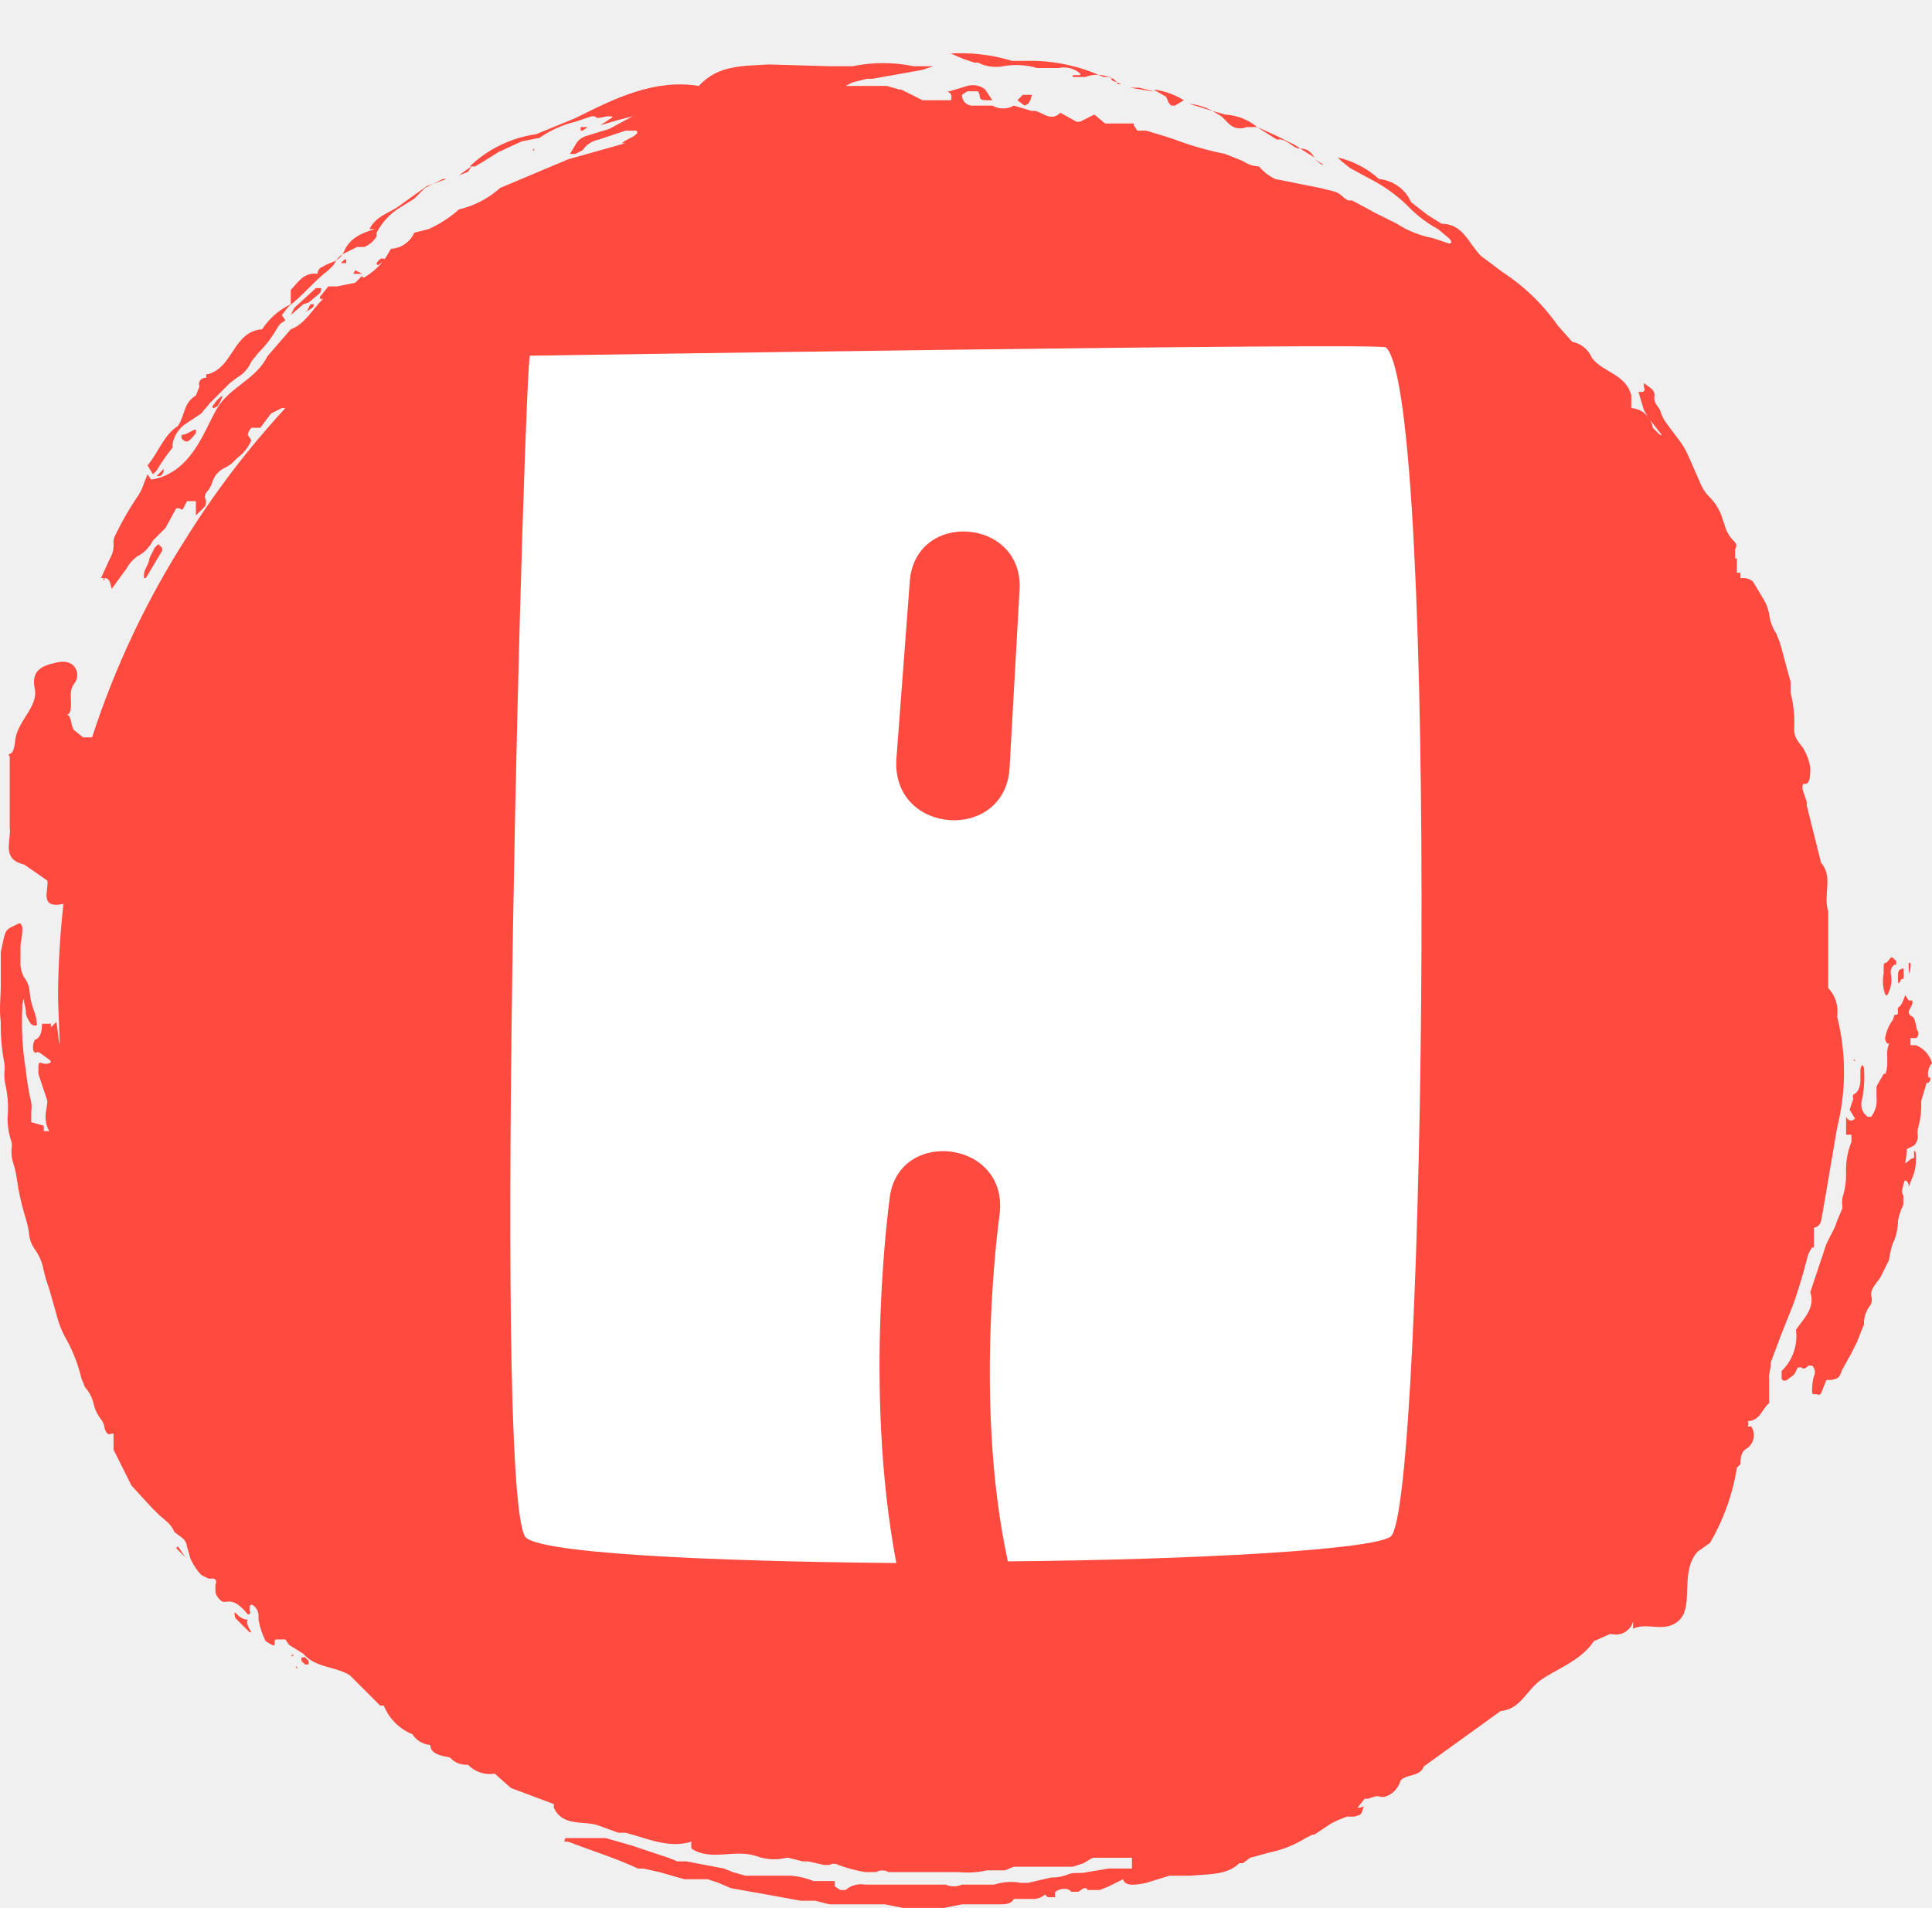
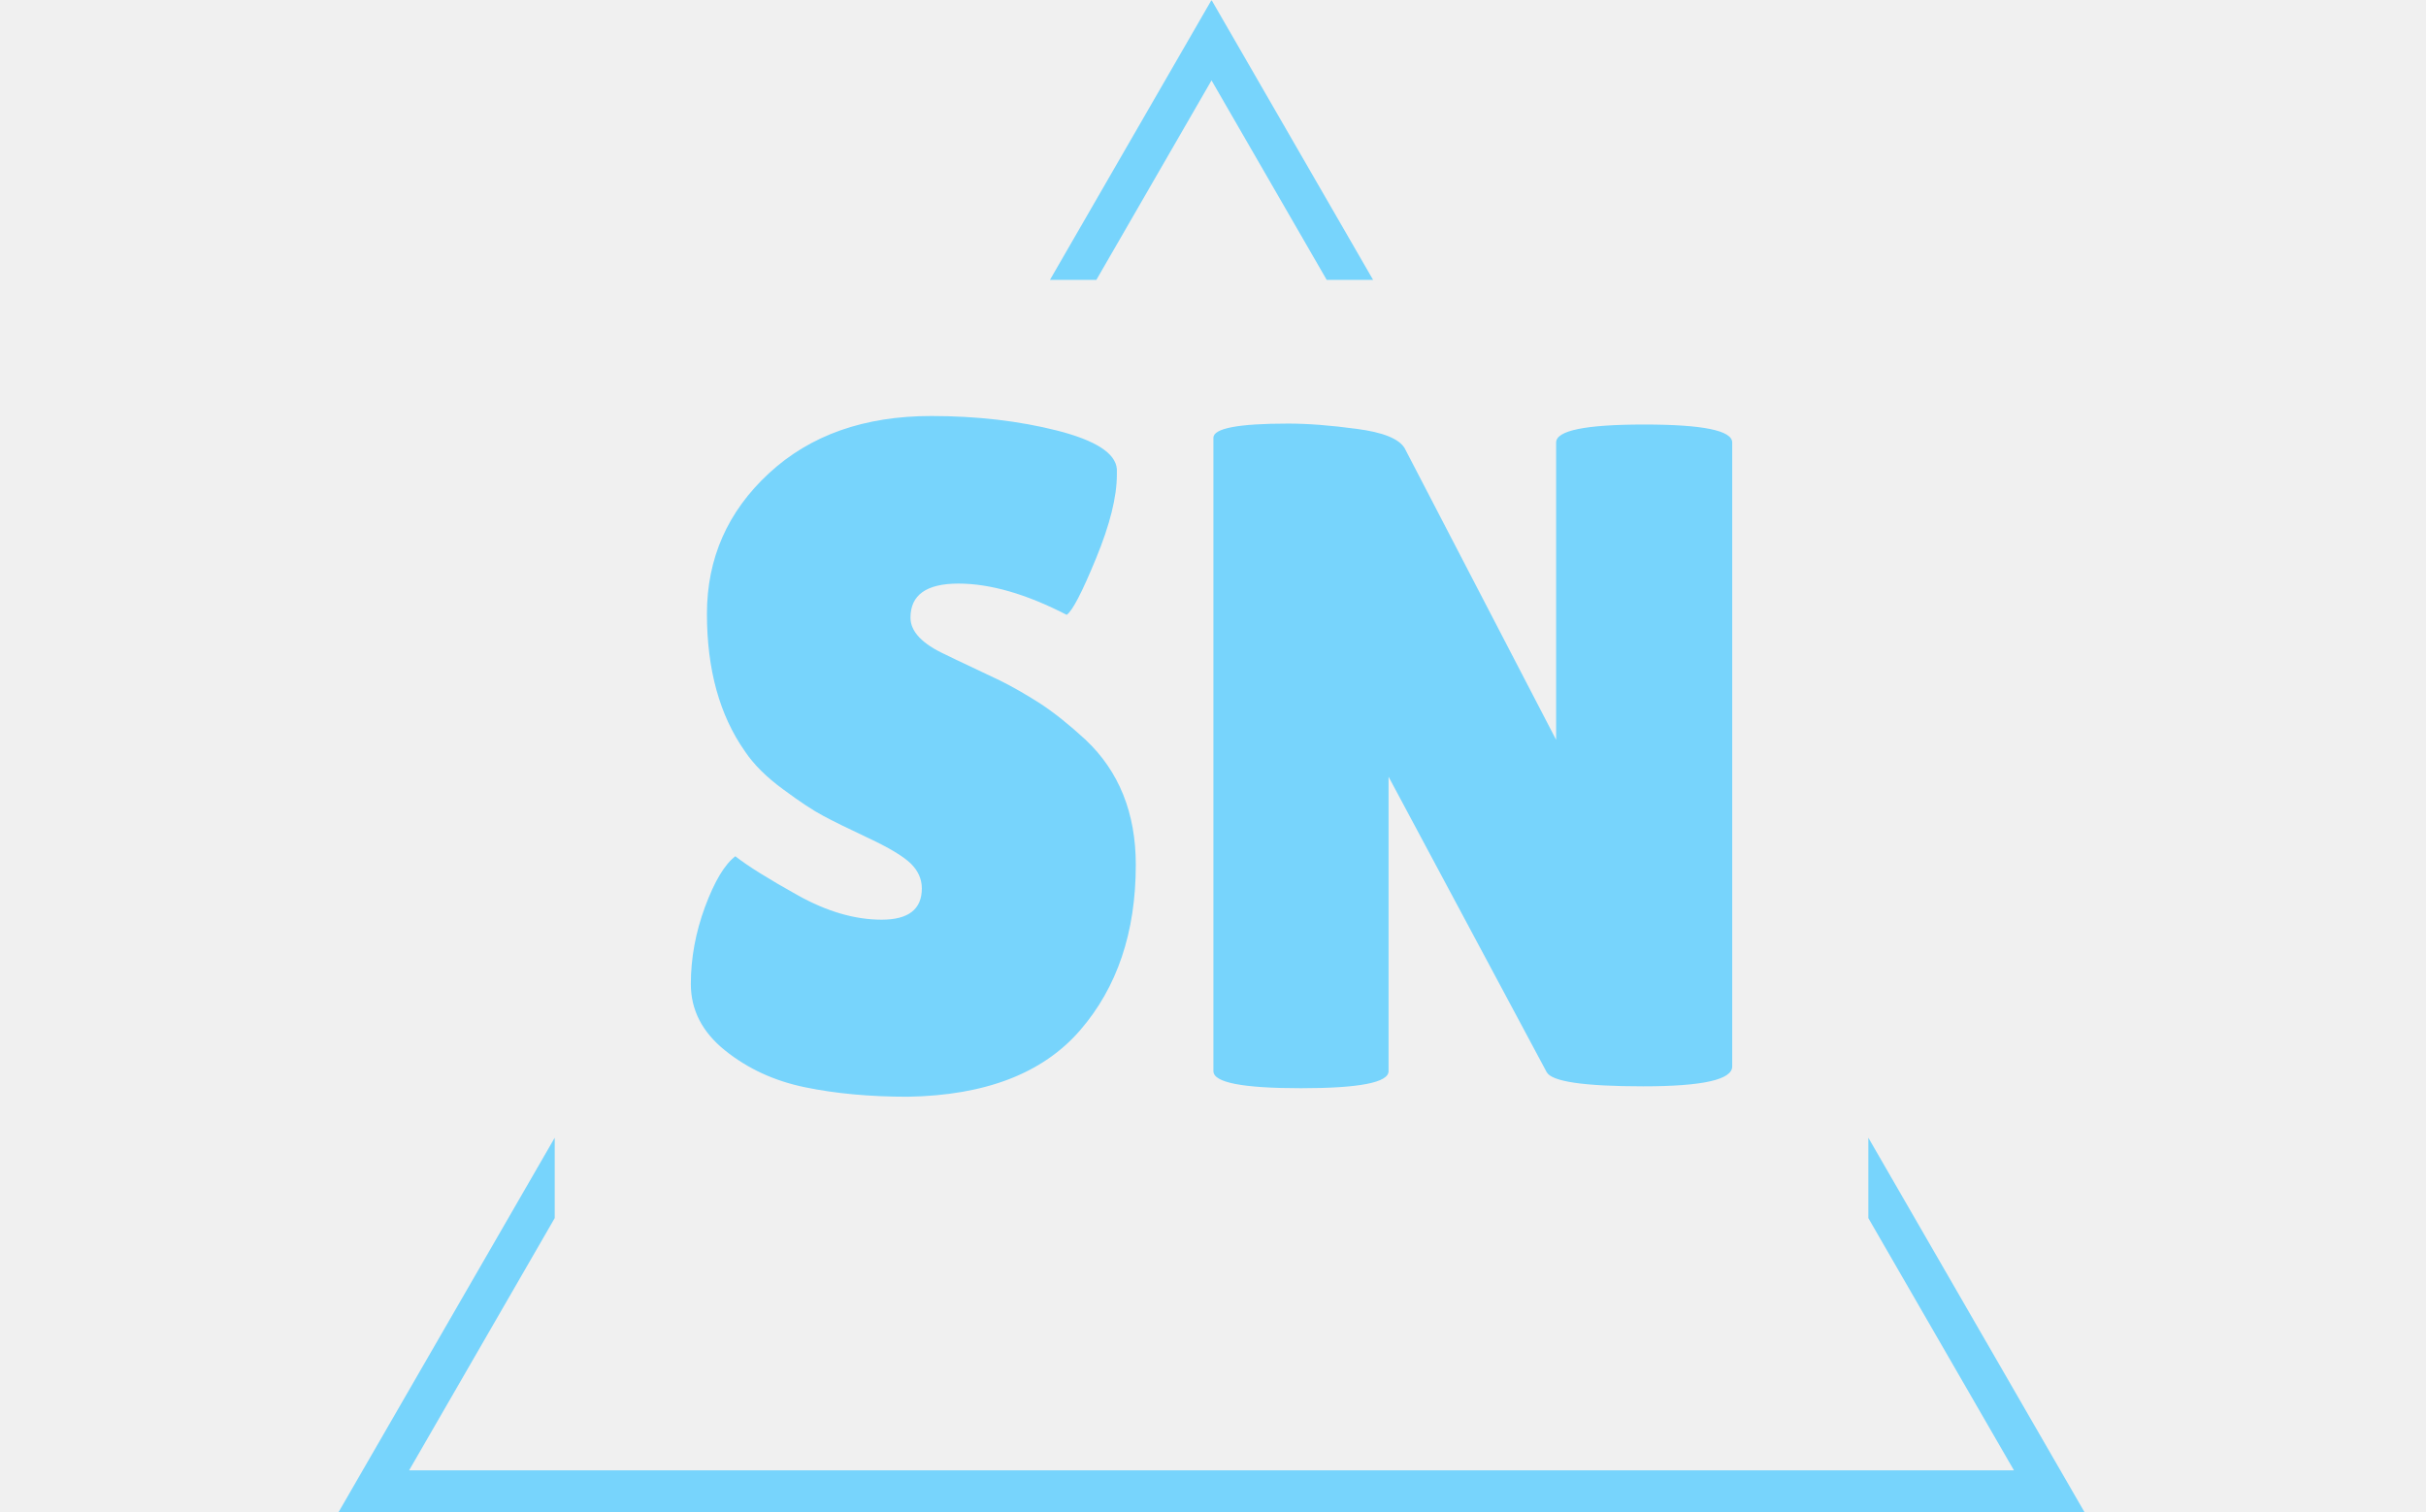
- <svg xmlns="http://www.w3.org/2000/svg" width="308.761" height="304.916" viewBox="0 0 106.008 104.687" class="css-1j8o68f" version="1.1" id="svg23">
-   <defs id="SvgjsDefs2684" />
-   <g id="SvgjsG2685" featurekey="rootContainer" transform="matrix(0.9820593,0,0,0.9820593,-0.05456052,0)" fill="#ff4a3f">
-     <g id="g17">
-       <path d="M19.8 15.3h.5l-.4-.2zm.5.1zm.8-.7c0 .1 0 .1.1.1l.4-.3c-.2-.1-.3-.1-.5.2zm.4-.2zm-4.1 2.3zm-.2.6l.3-.2c.1-.1.1-.2.1-.2h-.2l-.2.4c-.1-.1-.1 0 0 0zm2.2-2.9h-.1l-.2.2h.3zm-2.1 2.4l.6-.5c.1-.1.1-.2.1-.3h-.3l-1.2 1.1-.2.4.7-.6zm-1.1.8z" id="path3" />
-       <path d="M9.7 25v-.2a1.7 1.7 0 0 1 .7-1.1l.9-.6.5-.6.7-.7.4-.4.4-.3a1.9 1.9 0 0 0 .8-.9l.4-.5a5.9 5.9 0 0 0 1-1.3l.2-.3.3-.2-.2-.3.4-.5c.8-.6 1.4-1.4 2.2-2l.3-.3a1.4 1.4 0 0 1 .5-.6l.8-.4h.4a1.4 1.4 0 0 0 .7-.6V13a3.5 3.5 0 0 1 1.3-1.4l.8-.5.2-.2.4-.4 1-.5h.2l-1.1.4-1.4 1c-.6.5-1.4.6-1.8 1.4h.3c-.7.2-1.4.5-1.7 1.2s-.8.6-1.2.9a.4.4 0 0 0-.3.4c-.8-.1-1.1.5-1.5.9v.8a3.9 3.9 0 0 0-1.6 1.4c-1.6.1-1.6 2.1-3 2.5h-.1a.2.2 0 0 0 0 .2c-.3 0-.5.2-.4.5l-.2.5c-.7.4-.6 1.1-1 1.7-.8.5-1.1 1.5-1.7 2.2l.3.5.2-.2a11.6 11.6 0 0 1 .9-1.3zM53.9 3.3l.6.2h.2a2.2 2.2 0 0 0 1.4.2 4.1 4.1 0 0 1 1.9.1h1.2a1.4 1.4 0 0 1 1.2.3.1.1 0 0 1 0 .1H60a.1.1 0 0 0 0 .1h.7a1.8 1.8 0 0 1 1.3 0c.2 0 .1.1.2.2l.5.2h-.2c-.2-.4-.5-.4-.8-.4a9.7 9.7 0 0 0-4.3-.9h-.8A9.8 9.8 0 0 0 53 3h.2zm7.3 3.1zM50.3 4.7zm10.9 1.7h.2-.2zM19 14.7zm32.1-10zm17.6 2.2a.9.9 0 0 0 1 .2h.6a3.1 3.1 0 0 0-1.8-.7l-.7-.2.5.3zm-3.4-1.3c0 .1.1.2.2.3h.2l.5-.3a4.2 4.2 0 0 0-1.7-.6l.7.4zm7.4 2.7l.8.5c-.2-.3-.4-.5-.8-.5z" id="path5" />
-       <path d="M99 76.1l.6-1.6.6-1.5c.2-.5.6-1.8.8-2.6a1.7 1.7 0 0 1 .3-.7h.1v-1.1c.5-.1.4-.6.5-.9l.8-4.7a12.7 12.7 0 0 0 0-6.2 1.9 1.9 0 0 0-.5-1.6v-4.3c-.3-.9.3-1.9-.4-2.7L101 45a.4.4 0 0 0 0-.2l-.2-.6a.5.5 0 0 1 0-.4h.1c.3 0 .3-.5.3-.9a3 3 0 0 0-.4-1.1l-.3-.4a1.1 1.1 0 0 1-.2-.7 6.7 6.7 0 0 0-.2-2v-.6c-.2-.7-.4-1.5-.6-2.2l-.2-.5a2.5 2.5 0 0 1-.4-1.1 2.5 2.5 0 0 0-.3-.8l-.6-1a.8.8 0 0 0-.6-.2h-.1V32h-.2v-.8H97V31a.4.4 0 0 0 0-.1v-.2c.1-.2.1-.3-.1-.5a1.8 1.8 0 0 1-.4-.6l-.2-.6a2.9 2.9 0 0 0-.7-1.2 2.2 2.2 0 0 1-.5-.7l-.7-1.6a4.3 4.3 0 0 0-.6-1l-.6-.8a2.4 2.4 0 0 1-.4-.8l-.2-.3a.6.6 0 0 1-.1-.5.5.5 0 0 0-.2-.4l-.4-.3v.2c.1.2 0 .3-.1.3h-.2l.3 1 .3.5.7.9h-.1l-.2-.2-.2-.2a1.3 1.3 0 0 0-1.2-1.1v-.7c-.3-1.2-1.6-1.3-2.2-2.1a1.5 1.5 0 0 0-1.1-.9l-.8-.9a11.3 11.3 0 0 0-3.1-3l-.8-.6-.4-.3c-.7-.7-1-1.8-2.2-1.8l-.8-.5-.9-.7a2.2 2.2 0 0 0-1.8-1.3 5.1 5.1 0 0 0-2.3-1.2l.2.2.5.4 1.3.7a8.5 8.5 0 0 1 2.1 1.6 6.8 6.8 0 0 0 1.5 1.1l.6.5c.1.1.2.2.1.3H81l-.9-.3a5.6 5.6 0 0 1-2-.8l-1.2-.6-1.3-.7h-.2c-.3-.1-.4-.4-.8-.5l-.8-.2-2.5-.5a2.6 2.6 0 0 1-.9-.7 1.7 1.7 0 0 1-.9-.3l-1-.4a18.1 18.1 0 0 1-2.8-.8l-.6-.2-1-.3h-.5l-.2-.3v-.1h-1.6l-.6-.5-.4.2-.4.2h-.2l-.9-.5c-.6.6-1.1-.2-1.6-.1l-1-.3a1.2 1.2 0 0 1-1.2 0h-1.2a.6.6 0 0 1-.5-.6l.3-.2h.6a.7.7 0 0 1 .1.3c0 .2.2.2.5.2h.2l-.4-.6a1.1 1.1 0 0 0-1-.2l-1 .3H53c.3.2.2.3.2.5h-1.6l-.4-.2-.8-.4h-.1l-.7-.2h-2.3l.4-.2.8-.2h.3l1.7-.3 1.1-.2.6-.2h-1.1a8.4 8.4 0 0 0-3.4 0h-1.3L43 3.6c-1.4.1-2.8 0-3.9 1.2-2.5-.4-4.7.7-6.9 1.8l-2.2.9a6.7 6.7 0 0 0-3.7 1.8h.3l.5-.3.8-.5 1.3-.6 1-.2a6 6 0 0 1 2-.9l.9-.3h.2c.1.2.5 0 .7 0h.2c.1 0 .1.1 0 .1l-.6.4 1-.3.8-.2-1.3.7-1.3.4a1 1 0 0 0-.6.5l-.3.5h.3l.4-.2a1.4 1.4 0 0 1 .9-.6l1.5-.5h.5a.1.1 0 0 1 .1.2c-.2.2-.6.3-.8.5h.2l-3.2.9-3.8 1.6a5.2 5.2 0 0 1-2.3 1.2 6.6 6.6 0 0 1-1.7 1.1l-.8.2a1.5 1.5 0 0 1-1.3.9l-.3.5a3.7 3.7 0 0 1-1.2 1.1h-.1v-.1l-.2.2-.2.2-1 .2h-.5l-.4.5c-.1.1-.1.2 0 .2h.1c-.6.6-1 1.4-1.8 1.7L15 19.9c-.6 1.2-1.8 1.6-2.6 2.6s-1.4 3.9-3.9 4.3l-.2-.3-.2.5a2.7 2.7 0 0 1-.4.8 16.9 16.9 0 0 0-1.2 2.1.8.8 0 0 0-.1.5 1.4 1.4 0 0 1-.2.8l-.5 1.1h.2c.3 0 .3.3.4.6l.8-1.1a2.2 2.2 0 0 1 .6-.7 2 2 0 0 0 .9-.9l.3-.3.4-.4.6-1.1h.2c.1.1.1.1.2 0l.2-.4h.5v.8l.5-.5a.5.5 0 0 0 0-.5.4.4 0 0 1 .1-.3 1.5 1.5 0 0 0 .3-.5 1.3 1.3 0 0 1 .8-.9l.3-.2.3-.3a2.4 2.4 0 0 0 .8-1l-.2-.3c0-.1.1-.3.2-.4h.5l.6-.8.6-.3h.2a48.8 48.8 0 0 0-5.5 7.2h-.1.1a48.4 48.4 0 0 0-5.3 11.2h-.5l-.5-.4c-.2-.2-.1-.7-.4-.9h.1c.3-.5-.1-1.2.3-1.7s.1-1.4-.9-1.2-1.5.5-1.3 1.5-1 1.8-1.1 2.9-.5.5-.3.9v3.9c.1.8-.5 1.8.8 2.1l1.3.9c.1.5-.5 1.6.9 1.3a49.2 49.2 0 0 0-.3 5c0 1.1.1 2.2.1 3.3v-.4c-.1-.4-.1-.8-.2-1.3l-.3.3v-.2h-.5c0 .5-.1.8-.4.9a.9.9 0 0 0-.1.5c0 .1.1.3.2.2s.4.2.7.4-.2.3-.4.2-.2.1-.2.3v.3l.5 1.5c0 .3-.1.6-.1.9a1.7 1.7 0 0 0 .2.8h-.3v-.3l-.7-.2v-.6a1.5 1.5 0 0 0 0-.5 14.6 14.6 0 0 1-.3-1.8 16.6 16.6 0 0 1-.2-3.5.9.9 0 0 1 .1-.5v.2a2.9 2.9 0 0 1 .1.5.8.8 0 0 0 .1.4c.1.2.2.4.4.4s.1-.1.1-.2a2.1 2.1 0 0 0-.1-.5 4.2 4.2 0 0 1-.3-1.3 1.5 1.5 0 0 0-.3-.7 1.6 1.6 0 0 1-.2-.9v-.8c0-.3.1-.6.1-.9a.5.5 0 0 0-.1-.4h-.1c-.8.4-.7.2-1 1.6V55c0 .7-.1 1.4 0 2.1a10.8 10.8 0 0 0 .2 2.3 1.8 1.8 0 0 1 0 .5 3.1 3.1 0 0 0 .1.9 5.9 5.9 0 0 1 .1 1.3 3.9 3.9 0 0 0 .2 1.7 1.2 1.2 0 0 1 0 .4 2.1 2.1 0 0 0 .1.8 4.9 4.9 0 0 1 .2.9 14 14 0 0 0 .5 2.2 5 5 0 0 1 .2 1 1.7 1.7 0 0 0 .3.7 2.9 2.9 0 0 1 .5 1.2 8.5 8.5 0 0 0 .3 1l.4 1.4a5.4 5.4 0 0 0 .6 1.5 8.5 8.5 0 0 1 .8 2.1l.2.5a2.1 2.1 0 0 1 .5 1 2.1 2.1 0 0 0 .4.8 1 1 0 0 1 .2.5c.1.3.2.4.4.3h.1v.9l.5 1 .5 1 1.1 1.2.4.4c.3.3.7.5.9 1l.4.3a.7.7 0 0 1 .3.5l.2.7a3.3 3.3 0 0 0 .6.9l.4.2h.3a.2.2 0 0 1 .1.3 2.5 2.5 0 0 0 0 .5.9.9 0 0 0 .4.5h.2c.4-.1.8.2 1.2.7h.1c0-.1.1-.1 0-.2v-.2c0-.1.1-.2.2-.1a.7.7 0 0 1 .3.6v.2a4.3 4.3 0 0 0 .4 1.2c.5.3.5.3.5.1s0-.2.2-.2h.4l.2.3.8.5c.7.8 1.8.7 2.6 1.2l1.7 1.7h.2a2.9 2.9 0 0 0 1.6 1.6 1.3 1.3 0 0 0 1 .6c0 .5.6.6 1.1.7a1.2 1.2 0 0 0 .8.4h.2a1.7 1.7 0 0 0 1.5.5l.9.8 2.4.9v.2c.5 1.1 1.7.7 2.5 1l1.1.4h.4c1.2.3 2.4.9 3.7.5a.7.7 0 0 0 0 .4c1.1.7 2.4 0 3.6.4a2.9 2.9 0 0 0 1.7.1h.1l.8.2h.3l.9.2h.3a.5.5 0 0 1 .5 0 7.9 7.9 0 0 0 1.5.4h.6a.7.7 0 0 1 .7 0h3.9a5 5 0 0 0 1.6-.1h1l.5-.2H60l.6-.2.5-.3h2.2v.6H62l-1.2.2c-.4.1-.7 0-1 .1a2.4 2.4 0 0 1-1 .2l-1.3.3h-.4a3.1 3.1 0 0 0-1.5.1h-1.8a1.1 1.1 0 0 1-.9 0h-4.5a1.3 1.3 0 0 0-1.1.3H47l-.3-.2v-.3h-1.2a4.1 4.1 0 0 0-1.3-.3h-2.5l-.7-.2-.5-.2-2.1-.4h-.5l-.5-.2-2.1-.7-1.4-.4h-2.2c-.1 0-.1.1-.1.2h.2c1.3.5 2.6.9 3.9 1.5h.3l.9.2 1.4.4h1.3l.6.2.7.3 1.7.3 1.1.2 1.1.2h.8l.8.2h3.1l1 .2h2.3l1-.2H56c.4 0 .6-.1.7-.3h1a1 1 0 0 0 .8-.3c-.1.1 0 .1.1.2h.4v-.2c0-.1 0-.1.2-.2s.6-.1.7.1h.4l.3-.2c.2 0 .2 0 .2.1h.7l.5-.2.8-.4c.1.3.4.4 1.3.2l1.3-.4h1.2c.9-.1 2 0 2.7-.7h.2l.4-.3 1.1-.3a6.1 6.1 0 0 0 2-.8l.4-.2h.1l.9-.6.4-.2.5-.2h.4c.4-.1.4-.1.5-.4s0-.1-.2-.1h-.1l.4-.5h.2c.3-.1.5-.2.7-.1h.2a1.3 1.3 0 0 0 .9-.9c.3-.4 1.1-.2 1.3-.8l4.3-3.1c1.1-.1 1.4-1.1 2.2-1.7s2.3-1.1 3-2.2l.9-.4h.1a1 1 0 0 0 1.2-.7v.4c.8-.4 1.8.3 2.6-.5s0-2.7 1-3.8l.7-.5a12.1 12.1 0 0 0 1.5-4.2l.2-.2c0-.3 0-.7.4-.9a.9.9 0 0 0 .2-1.2h-.2a.3.3 0 0 0 0-.3c.7 0 .8-.7 1.2-1V77a.5.5 0 0 1 0-.2 3.8 3.8 0 0 0 .1-.7zM5.9 32.2z" id="path7" />
-       <path d="M26.4 9.3l-.3.2-.4.3.5-.2zm6.1-2h.1l.3-.2h-.4zm-2.6 1l-.1.1h.1v-.1zm-1.5 1.4zm1.3-.2zm-6.3 3.1zM9.2 26.2l-.4.4H9a.4.4 0 0 0 .2-.4zm3-3.5a2.1 2.1 0 0 0 .3-.6 1.5 1.5 0 0 0-.5.5c-.1.1-.1.2 0 .2zM11 24.2V24c-.2 0-.5.3-.8.3v.2c.3.3.4.2.8-.3zm3 66.2zM73.9 9.2h.1l-.5-.3zm-2.5-1.4c.5-.1.8.4 1.2.5h.1l-.3-.2-1-.5-1.1-.5.3.2zM52.8 3.1zm11.7 2h-.1l-1.2-.2h.5zm2 .7l1.3.4a3.3 3.3 0 0 0-1.3-.4zm-9 0a1 1 0 0 0 .2-.5h-.5l-.3.3.4.3zm9 1.6zM49.9 4.2zm2.9.7zM48.5 4zm13.8 2.1a.5.5 0 0 0 0 .1zm44.8 52.3h-.3V58h.3c.1 0 .2-.3.1-.4s-.1-.7-.3-.8a.3.3 0 0 1-.2-.3l.2-.4a.4.4 0 0 0 0-.2h-.2l-.2-.3c-.1.3-.2.6-.4.7a.5.5 0 0 0 0 .2c0 .1 0 .2-.1.2h-.1a1.1 1.1 0 0 1-.1.3 2.3 2.3 0 0 0-.4.9.4.4 0 0 0 .1.4h.1a1.7 1.7 0 0 0-.1.8v.4a1.8 1.8 0 0 1-.1.5h-.1l-.4.7v.6a1.5 1.5 0 0 1-.3 1.1h-.2l-.2-.2a.9.9 0 0 1-.1-.8 6.5 6.5 0 0 0 .1-1.7c0-.1-.1-.2-.1-.2a.5.5 0 0 0-.1.3v.6c0 .2-.1.6-.3.7s-.1.2-.1.3l-.2.6.3.5c-.2.2-.4.1-.5-.1v1h.3v.4a4.2 4.2 0 0 0-.3 1.4 3.3 3.3 0 0 0 0 .4 4 4 0 0 1-.2 1.3 2 2 0 0 0 0 .6l-.3.7a3.2 3.2 0 0 1-.3.7l-.3.6-.9 2.7c.3.9-.4 1.5-.8 2.1a2.7 2.7 0 0 1-.8 2.3v.4c0 .1.1.2.3.1l.4-.3.2-.4h.2c.1.1.2.1.4-.1h.2a.5.5 0 0 1 .1.6 2.9 2.9 0 0 0-.1.8c0 .1 0 .2.1.2h.2c.1.1.2 0 .3-.3l.2-.5h.3c.4-.1.4-.1.6-.6l.5-.9.3-.6.4-1a1.6 1.6 0 0 1 .3-1 .6.6 0 0 0 .1-.6c0-.2 0-.3.2-.6l.3-.4.5-1a4.7 4.7 0 0 1 .2-.9 3 3 0 0 0 .3-1.3 3.8 3.8 0 0 1 .3-.9v-.5c-.1-.2-.1-.2 0-.6s.1-.2.2-.2a.4.4 0 0 1 .1.3l.2-.5a2.3 2.3 0 0 0 .2-.9v-.3c0-.1 0-.3-.1-.3v.4c-.2 0-.3.2-.5.3a6.4 6.4 0 0 0 .1-.8l.4-.2a.7.7 0 0 0 .2-.6 1.4 1.4 0 0 1 0-.3 4.8 4.8 0 0 0 .2-1.4v-.2l.3-1h.1a.3.3 0 0 0 .1-.3h-.1a.9.9 0 0 1 .2-.8 1.5 1.5 0 0 0-.9-1zm-1.2 7.8zm-.2-9.9zm0 0zM9.1 30.8a.3.3 0 0 0 0-.2l-.2-.2-.2.2-.3.6c0 .3-.3.6-.3.9v.2h.1zm96.3 24.8h.1a1.7 1.7 0 0 0 .2-1.2.5.5 0 0 1 .2-.5h.1v-.2l-.2-.2h-.1c-.1.1-.2.3-.3.3s-.1.1-.1.3v.3a2.2 2.2 0 0 0 .1 1.2zM13.2 90.1c-.1 0 0 .2 0 .3l.8.8h.1c-.2-.3-.3-.6-.2-.7a.9.9 0 0 1-.5-.2zm.8.3zm92.3-35.7h.1a2 2 0 0 0 0-.6c-.3.1-.3.1-.3.6s.1.1.2 0z" id="path9" />
-       <path d="M106.7 62a.6.6 0 0 0 .1-.5c0-.1-.1-.2-.1-.1h-.2v.2c0 .4.1.5.2.4zm.1-8.2h-.1v.6a1 1 0 0 0 .1-.6zM17.1 92.6h-.2v.2l.2.2h.2v-.2zm86.6-33.3c0-.1 0-.1-.1-.1zM9.9 86.5l.5.5-.4-.6z" id="path11" />
-       <circle cx="10.5" cy="87.1" transform="rotate(-24.8 10.4 87.159)" id="circle13" />
-       <path d="M9.7 30.1h-.1v.2-.2h.1zm83.2-6.6l-.2-.3h-.1zm-14.7 77.1zM5.9 32.2zm-.1.2a.3.3 0 0 0 .1-.2v.2zm1.9-4.9zM61.5 2.4zm42.8 58.2v.1-.1zM16.4 92.5h-.1c.1.1.2 0 .1-.1zm.2.7h.1l-.1-.1v.1zm73.9-71.3zm15.2 34.4zM14.6 91.7zm92.1-37zm-.8 11.4zM34.6 0z" id="path15" />
-     </g>
-   </g>
-   <g id="SvgjsG2686" featurekey="nameFeature-0" transform="matrix(2.284354,0,0,2.284354,27.98006,-5.60952)" fill="#ffffff">
-     <path d="M9.6 16.48 l-0.32 4.24 c-0.08 1.8 2.6 1.96 2.72 0.2 l0.24 -4.28 c0.12 -1.76 -2.56 -1.96 -2.64 -0.16 z M0.48 11 l0 0 c0.04 0 20.48 -0.32 20.56 -0.2 c1.28 1.12 0.96 27.8 0.12 28.56 c-0.4 0.32 -4.64 0.56 -9.2 0.6 c-0.84 -3.84 -0.2 -8.32 -0.2 -8.32 c0.24 -1.8 -2.44 -2.12 -2.64 -0.4 c0 0.04 -0.64 4.52 0.16 8.76 c-4.56 -0.04 -8.68 -0.24 -8.92 -0.64 c-0.8 -1.44 0 -28.28 0.12 -28.36 z" id="path20" />
+ <svg xmlns="http://www.w3.org/2000/svg" version="1.1" width="1000" height="623" viewBox="0 0 1000 623">
+   <g transform="matrix(1,0,0,1,-0.6060606,0.2522267)">
+     <svg viewBox="0 0 396 247" data-background-color="#ffffff" preserveAspectRatio="xMidYMid meet" height="623" width="1000">
+       <g id="tight-bounds" transform="matrix(1,0,0,1,0.24,-0.1)">
+         <svg viewBox="0 0 395.52 247.2" height="247.2" width="395.52">
+           <g>
+             <svg />
+           </g>
+           <g>
+             <svg viewBox="0 0 395.52 247.2" height="247.2" width="395.52">
+               <g>
+                 <path d="M55.039 247.2l35.38-61.28 0 13.136-23.796 41.216h262.274l-23.796-41.216v-13.136l35.38 61.28zM197.76 0l26.403 45.732-7.583 0-18.82-32.596-18.82 32.596-7.583 0z" fill="#77d4fc" fill-rule="nonzero" stroke="none" stroke-width="1" stroke-linecap="butt" stroke-linejoin="miter" stroke-miterlimit="10" stroke-dasharray="" stroke-dashoffset="0" font-family="none" font-weight="none" font-size="none" text-anchor="none" style="mix-blend-mode: normal" data-fill-palette-color="tertiary" />
+               </g>
+               <g transform="matrix(1,0,0,1,112.6668,67.98)">
+                 <svg viewBox="0 0 170.186 111.24" height="111.24" width="170.186">
+                   <g>
+                     <svg viewBox="0 0 170.186 111.24" height="111.24" width="170.186">
+                       <g>
+                         <svg viewBox="0 0 170.186 111.24" height="111.24" width="170.186">
+                           <g id="textblocktransform">
+                             <svg viewBox="0 0 170.186 111.24" height="111.24" width="170.186" id="textblock">
+                               <g>
+                                 <svg viewBox="0 0 170.186 111.24" height="111.24" width="170.186">
+                                   <g transform="matrix(1,0,0,1,0,0)">
+                                     <svg width="170.186" viewBox="1.45 -35.45 55 35.95" height="111.24" data-palette-color="#77d4fc">
+                                       <path d="M3.8-12.2L3.8-12.2Q4.75-11.45 7.08-10.15 9.4-8.85 11.53-8.85 13.65-8.85 13.65-10.5L13.65-10.5Q13.65-11.25 13.05-11.83 12.45-12.4 10.85-13.15 9.25-13.9 8.45-14.33 7.65-14.75 6.33-15.73 5-16.7 4.3-17.75L4.3-17.75Q2.3-20.6 2.3-25 2.3-29.4 5.58-32.43 8.85-35.45 14.15-35.45L14.15-35.45Q17.75-35.45 20.8-34.68 23.85-33.9 23.95-32.65L23.95-32.65Q23.95-32.5 23.95-32.35L23.95-32.35Q23.95-30.6 22.85-27.93 21.75-25.25 21.3-24.95L21.3-24.95Q18.1-26.6 15.58-26.6 13.05-26.6 13.05-24.8L13.05-24.8Q13.05-23.7 14.9-22.85L14.9-22.85Q15.3-22.65 16.05-22.3 16.8-21.95 17.78-21.48 18.75-21 19.88-20.28 21-19.55 22.3-18.35L22.3-18.35Q24.95-15.85 24.95-11.75L24.95-11.75Q24.95-6.4 22-3 19.05 0.4 12.9 0.5L12.9 0.5Q9.9 0.5 7.48 0 5.05-0.5 3.25-1.95 1.45-3.4 1.45-5.45 1.45-7.5 2.2-9.53 2.95-11.55 3.8-12.2ZM56.45-34.05L56.45-1.1Q56.45-0.05 51.75-0.05 47.05-0.05 46.65-0.8L46.65-0.8 38.3-16.4 38.3-0.85Q38.3 0.05 33.67 0.05 29.05 0.05 29.05-0.85L29.05-0.85 29.05-34.3Q29.05-35.05 33-35.05L33-35.05Q34.55-35.05 36.62-34.77 38.7-34.5 39.15-33.75L39.15-33.75 47.15-18.35 47.15-34.05Q47.15-35 51.8-35 56.45-35 56.45-34.05L56.45-34.05Z" opacity="1" transform="matrix(1,0,0,1,0,0)" fill="#77d4fc" class="wordmark-text-0" data-fill-palette-color="primary" id="text-0" />
+                                     </svg>
+                                   </g>
+                                 </svg>
+                               </g>
+                             </svg>
+                           </g>
+                         </svg>
+                       </g>
+                       <g />
+                     </svg>
+                   </g>
+                 </svg>
+               </g>
+             </svg>
+           </g>
+           <defs />
+         </svg>
+         <rect width="395.52" height="247.2" fill="none" stroke="none" visibility="hidden" />
+       </g>
+     </svg>
  </g>
</svg>
